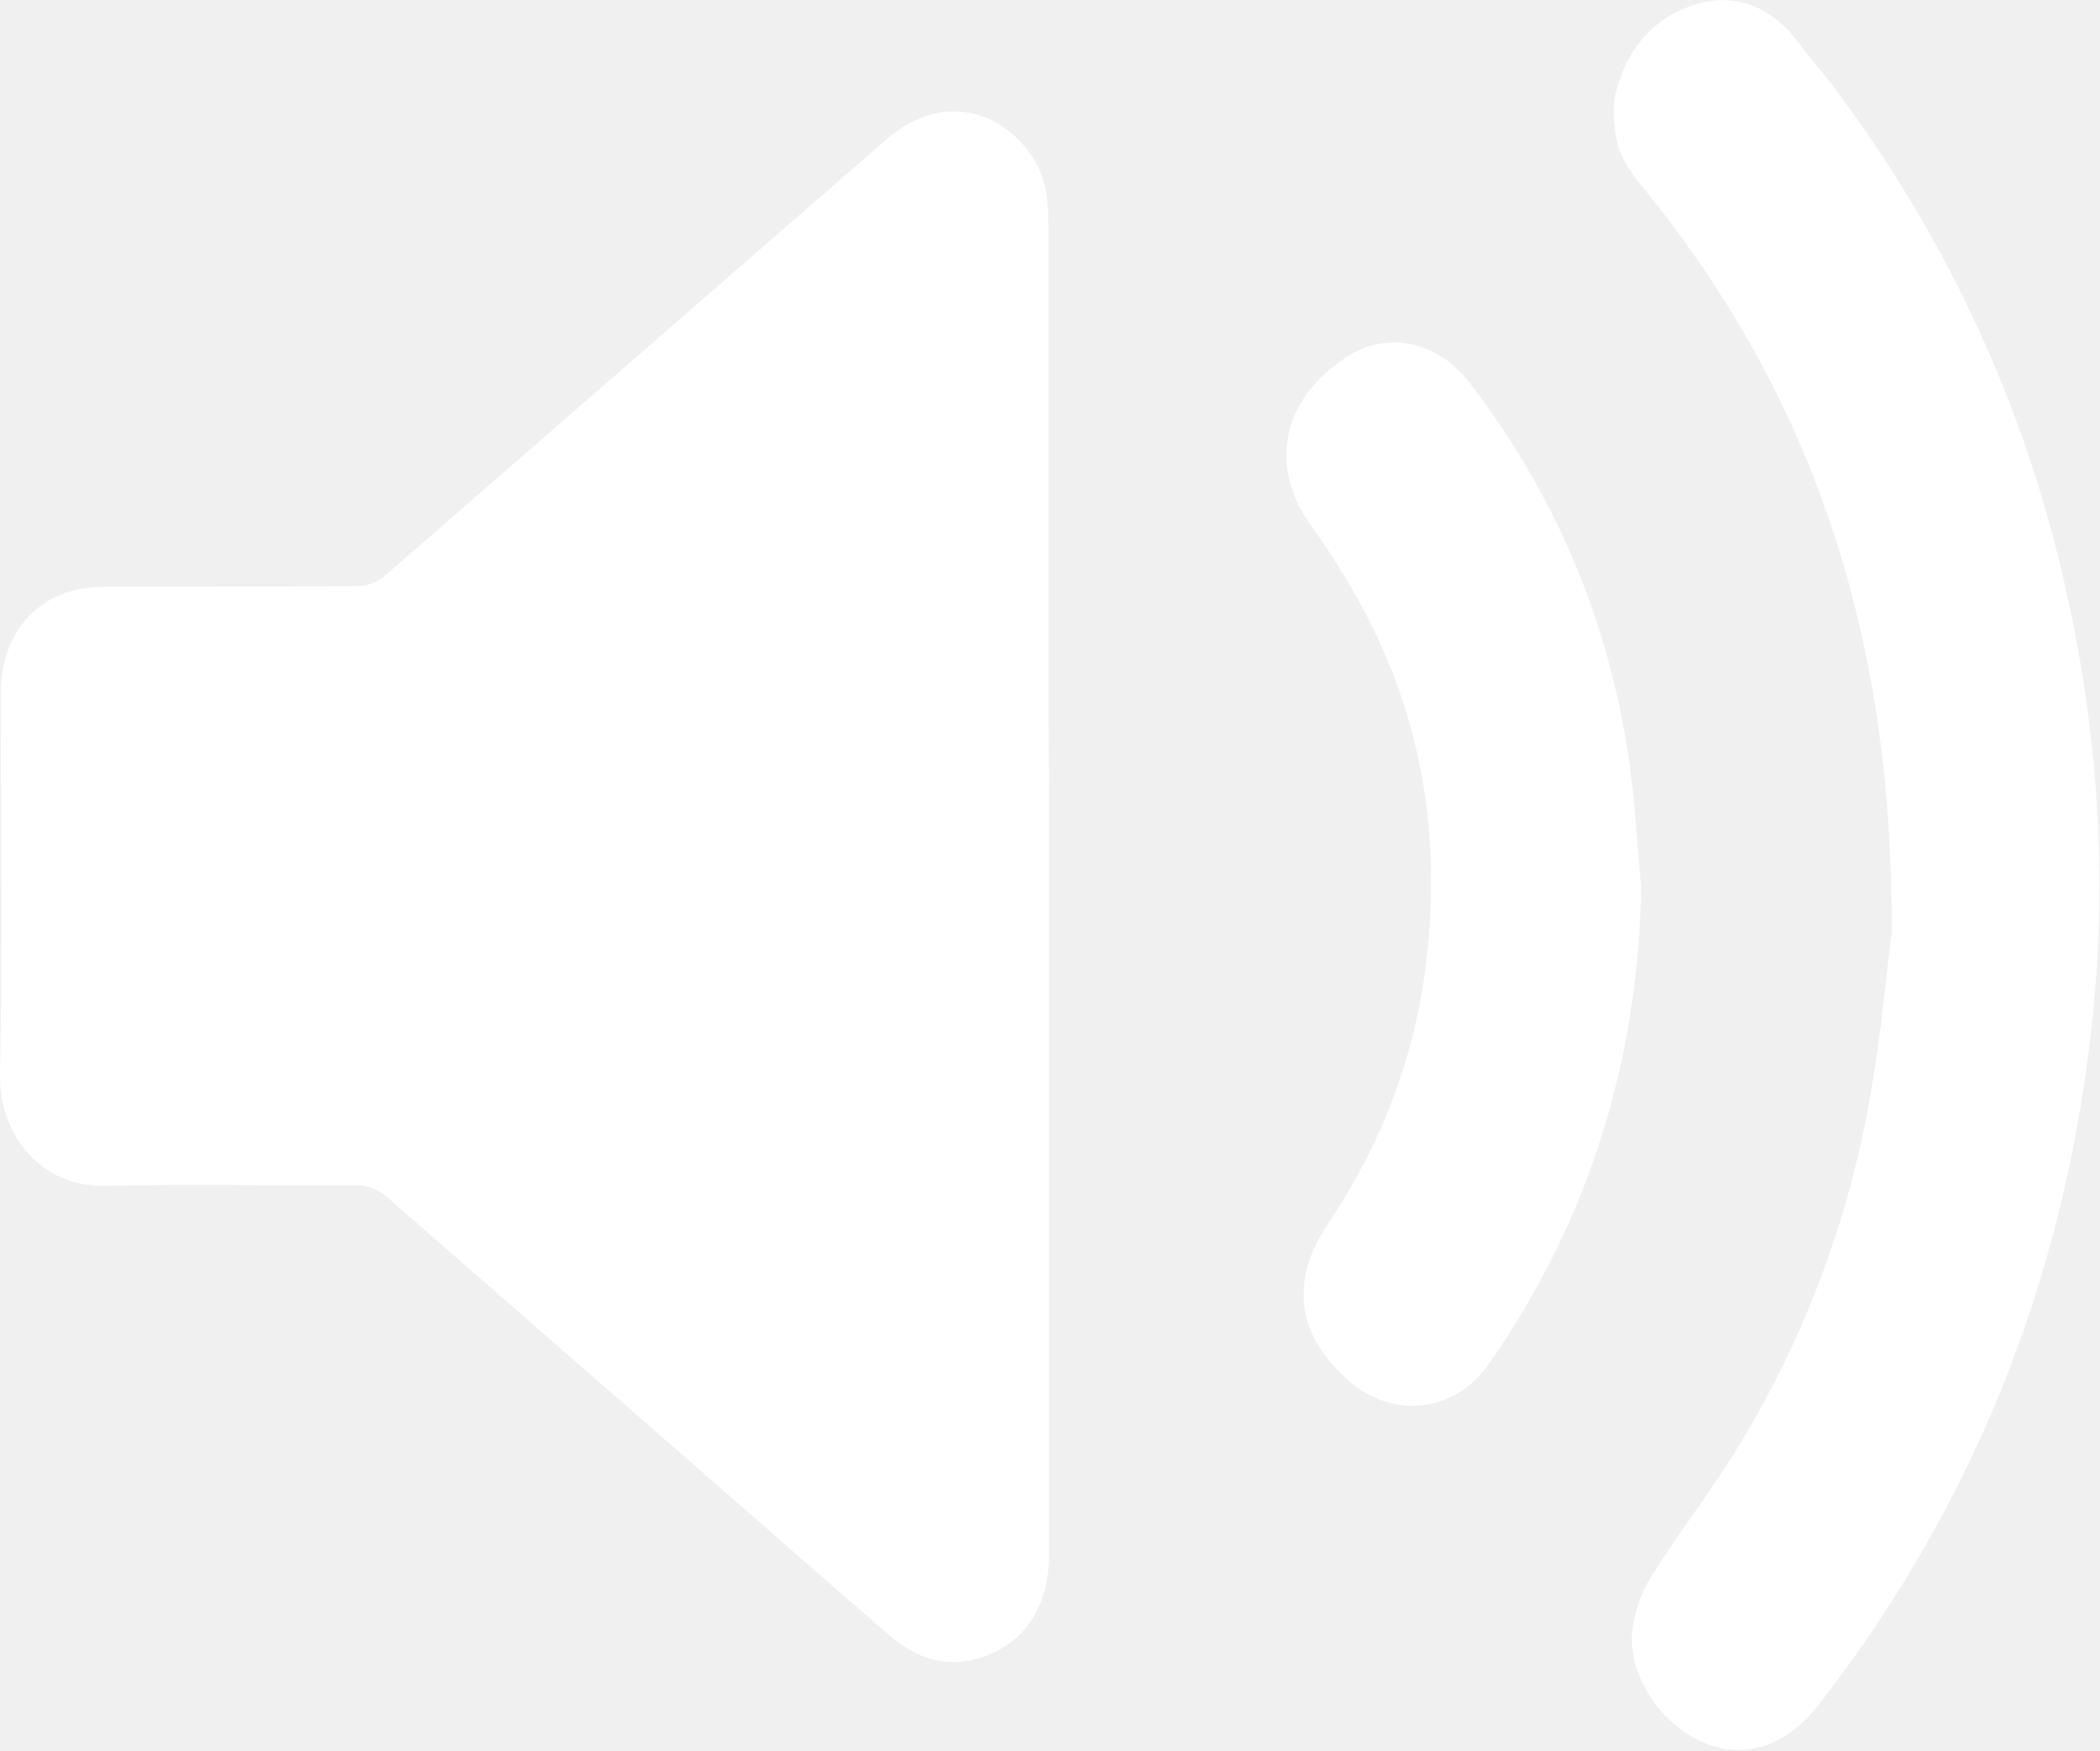
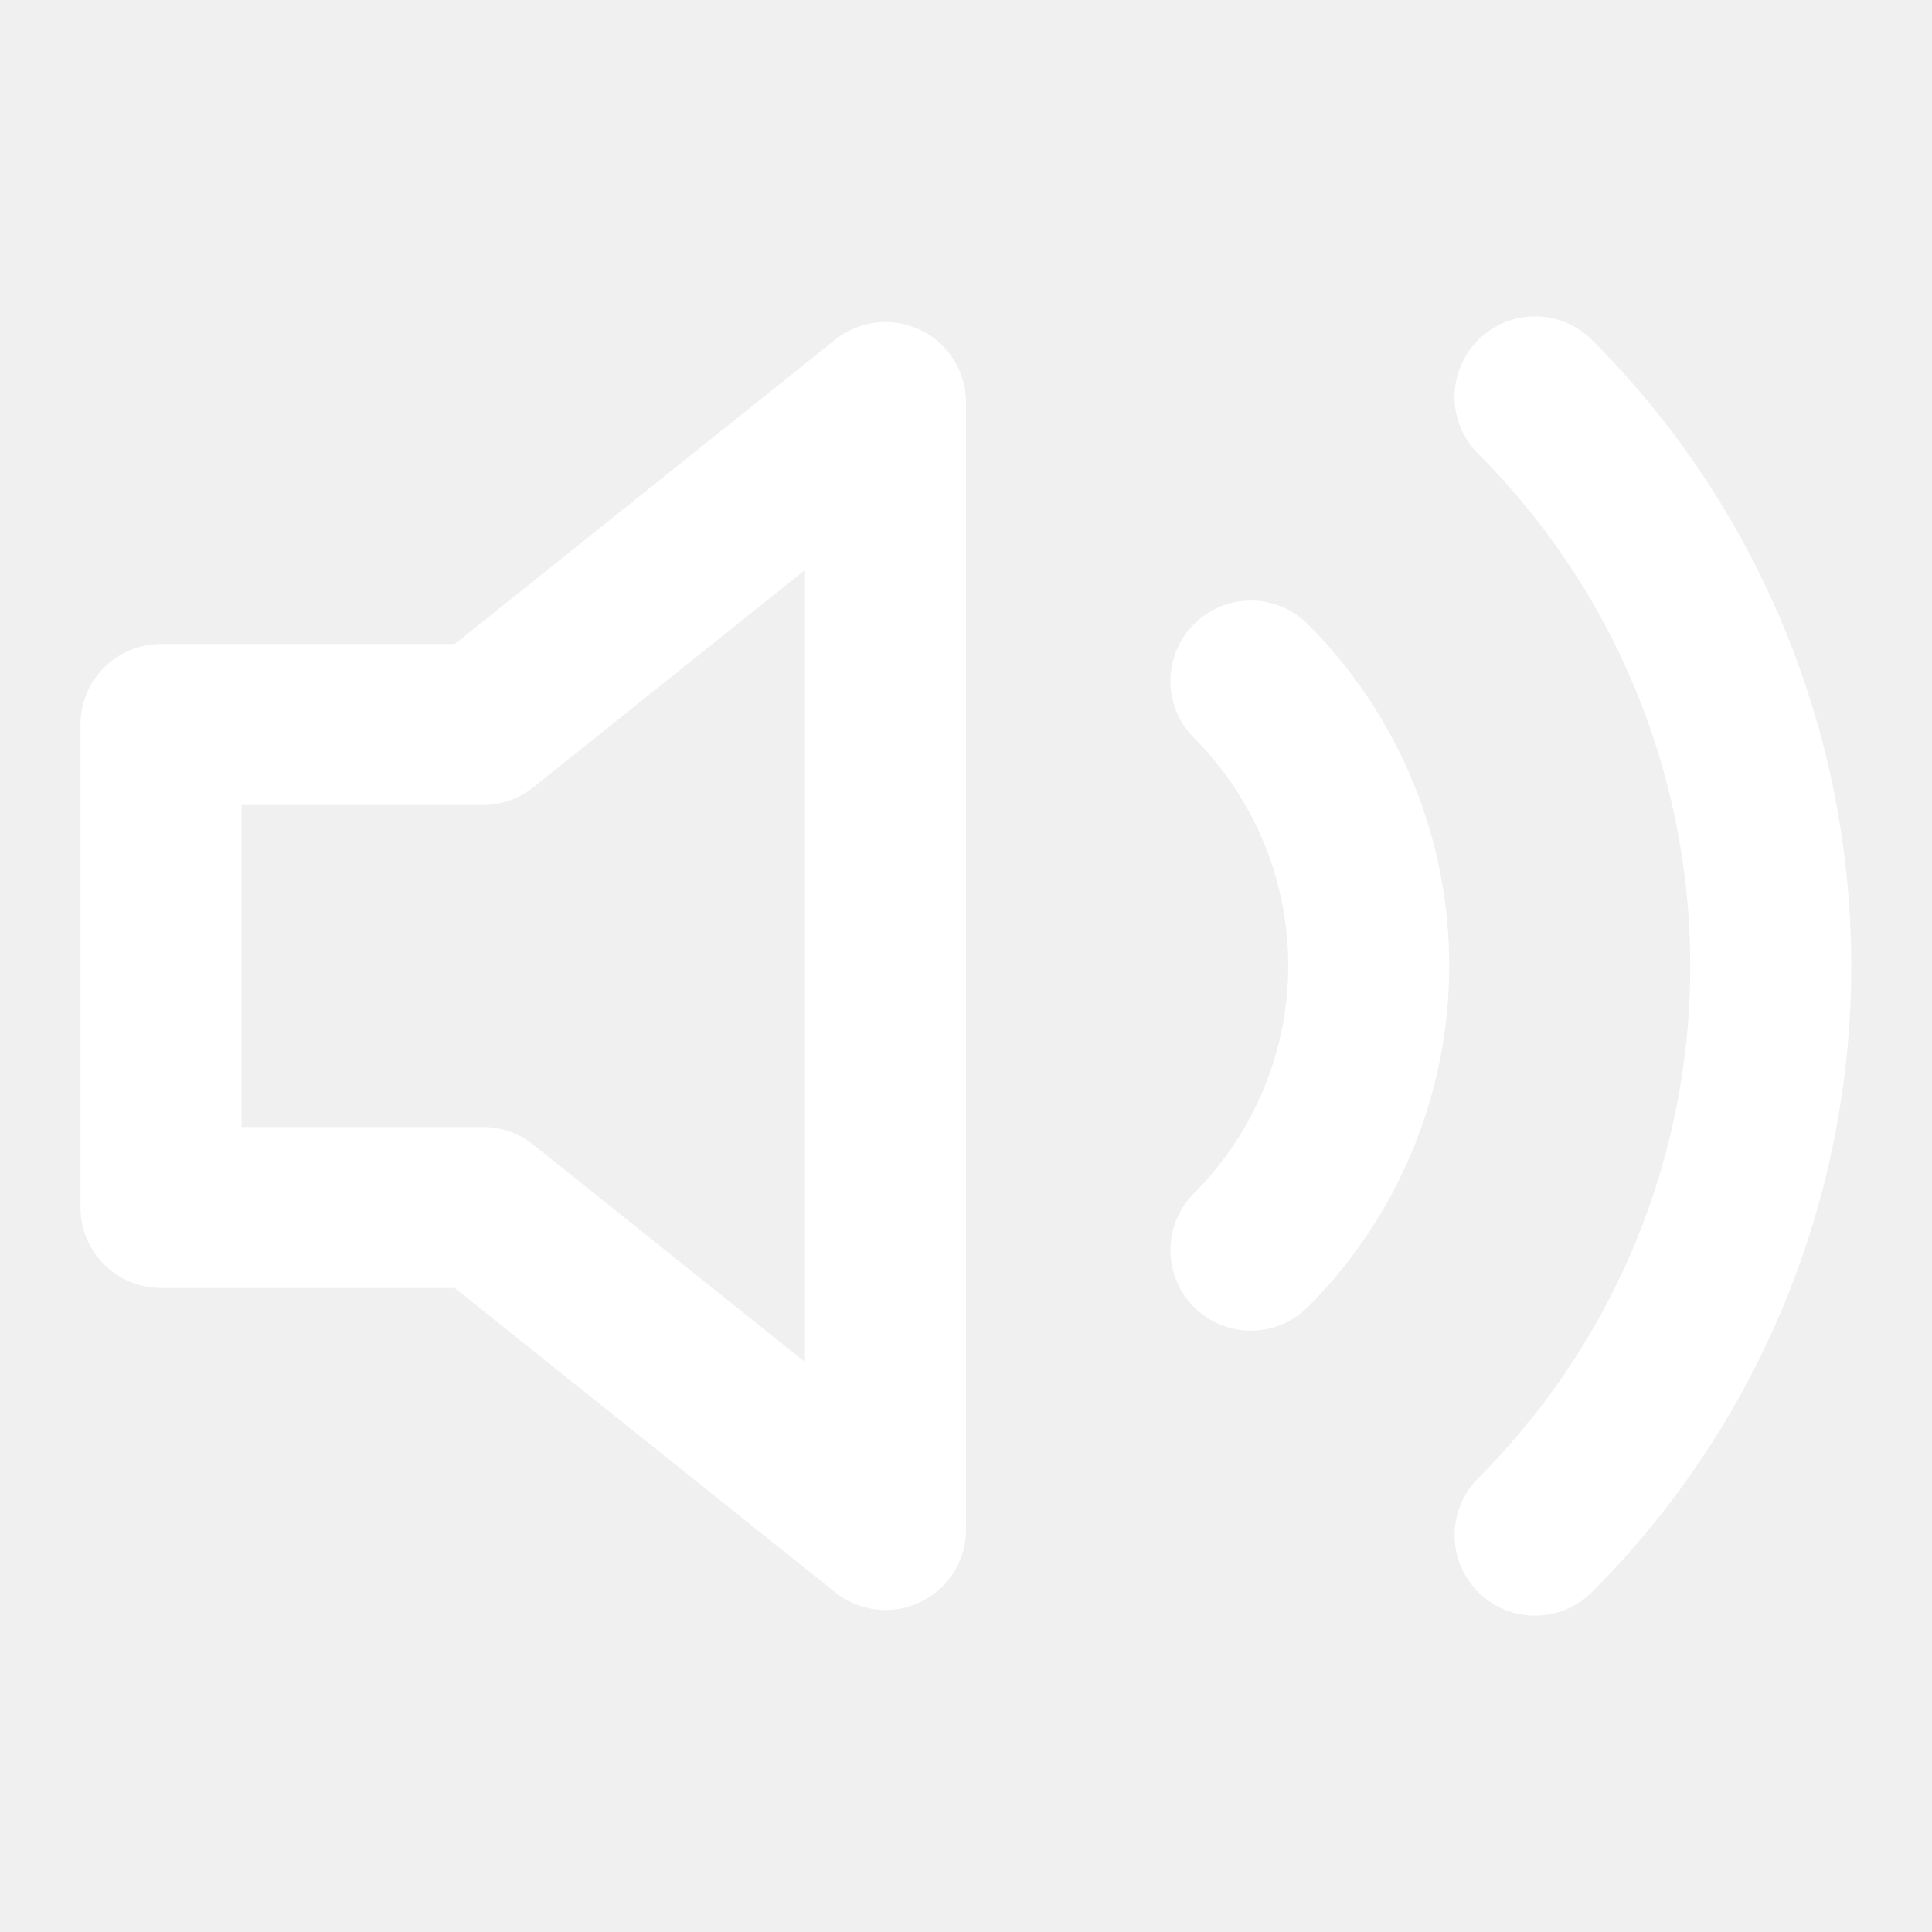
- <svg xmlns="http://www.w3.org/2000/svg" width="24" height="20" viewBox="0 0 24 20" fill="none">
-   <g clip-path="url(#clip0_900_3183)">
-     <path d="M11.989 10.139C11.989 12.679 11.989 15.212 11.989 17.752C11.989 18.345 11.726 18.761 11.235 18.93C10.839 19.069 10.488 18.961 10.173 18.691C9.602 18.199 9.031 17.698 8.459 17.198C7.112 16.02 5.764 14.85 4.417 13.672C4.307 13.58 4.197 13.541 4.058 13.541C3.113 13.549 2.161 13.526 1.216 13.549C0.462 13.572 -0.014 12.956 0 12.271C0.03 10.824 0.008 9.376 0.008 7.929C0.008 7.198 0.469 6.713 1.165 6.705C2.139 6.697 3.113 6.705 4.08 6.697C4.19 6.697 4.314 6.651 4.395 6.582C6.306 4.919 8.218 3.256 10.129 1.594C10.671 1.116 11.345 1.178 11.762 1.74C11.938 1.971 11.982 2.248 11.982 2.533C11.982 4.334 11.982 6.136 11.982 7.937C11.989 8.668 11.989 9.407 11.989 10.139Z" fill="white" />
-     <path d="M21.62 10.654C21.635 7.313 20.749 4.65 18.925 2.325C18.735 2.086 18.508 1.863 18.464 1.532C18.442 1.378 18.427 1.216 18.464 1.07C18.596 0.539 18.918 0.177 19.416 0.039C19.884 -0.085 20.273 0.108 20.566 0.5C20.683 0.662 20.815 0.808 20.939 0.97C22.257 2.718 23.166 4.673 23.634 6.844C24.037 8.684 24.103 10.539 23.817 12.402C23.415 15.05 22.397 17.406 20.785 19.477C20.419 19.946 19.95 20.108 19.482 19.915C18.991 19.715 18.603 19.153 18.654 18.637C18.676 18.43 18.757 18.199 18.866 18.022C19.189 17.506 19.562 17.029 19.877 16.513C20.617 15.289 21.122 13.965 21.371 12.54C21.503 11.809 21.562 11.07 21.62 10.654Z" fill="white" />
-     <path d="M18.757 10.131C18.721 12.14 18.149 13.949 17.029 15.566C16.634 16.143 15.923 16.228 15.403 15.766C14.825 15.25 14.737 14.65 15.169 13.995C15.733 13.156 16.113 12.24 16.267 11.224C16.48 9.815 16.319 8.453 15.689 7.175C15.491 6.767 15.242 6.367 14.978 5.997C14.488 5.312 14.663 4.55 15.388 4.08C15.857 3.772 16.436 3.903 16.795 4.373C17.739 5.604 18.347 6.99 18.596 8.545C18.684 9.076 18.706 9.607 18.757 10.131Z" fill="white" />
-   </g>
-   <defs>
-     <clipPath id="clip0_900_3183">
-       <rect width="24" height="20" fill="white" />
-     </clipPath>
-   </defs>
+ <svg xmlns="http://www.w3.org/2000/svg" width="24" height="24" viewBox="0 0 24 24" fill="none">
+   <path d="M11 5L6 9H2V15H6L11 19V5Z" stroke="white" stroke-width="2" stroke-linecap="round" stroke-linejoin="round" />
+   <path d="M19.069 4.93C20.944 6.805 21.997 9.349 21.997 12C21.997 14.652 20.944 17.195 19.069 19.07M15.539 8.46C16.476 9.398 17.003 10.669 17.003 11.995C17.003 13.321 16.476 14.592 15.539 15.53" stroke="white" stroke-width="2" stroke-linecap="round" stroke-linejoin="round" />
</svg>
